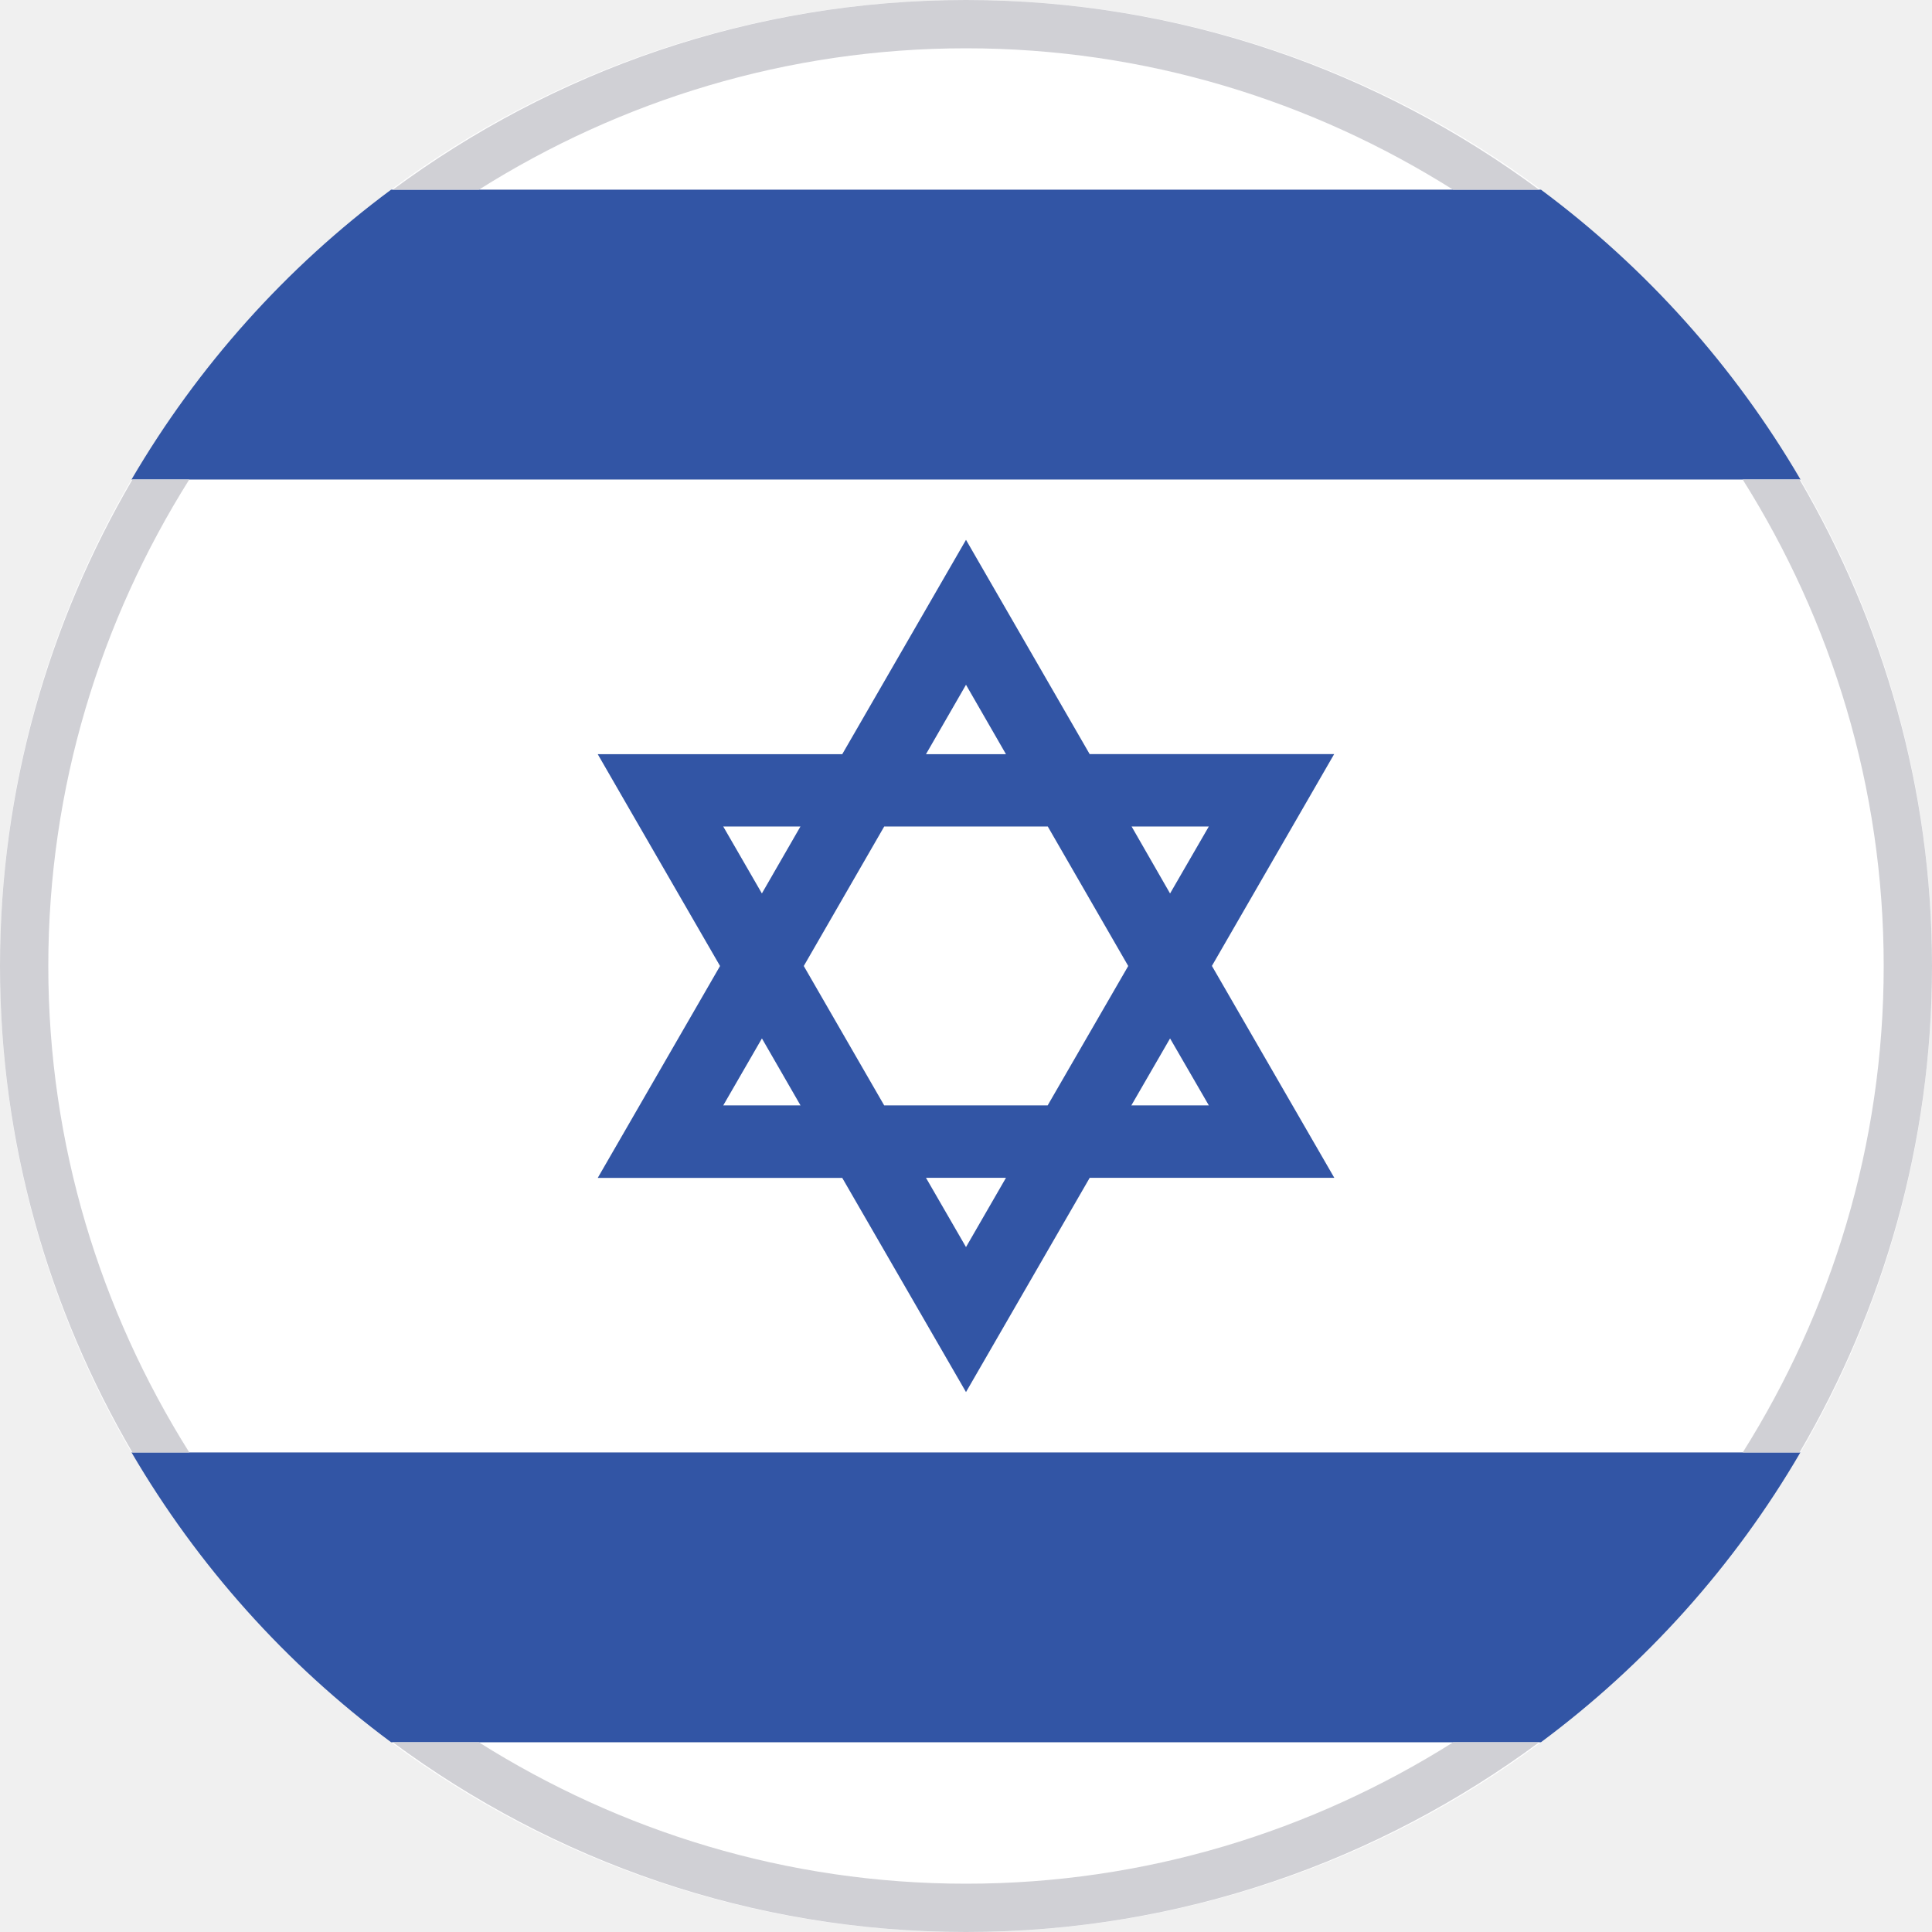
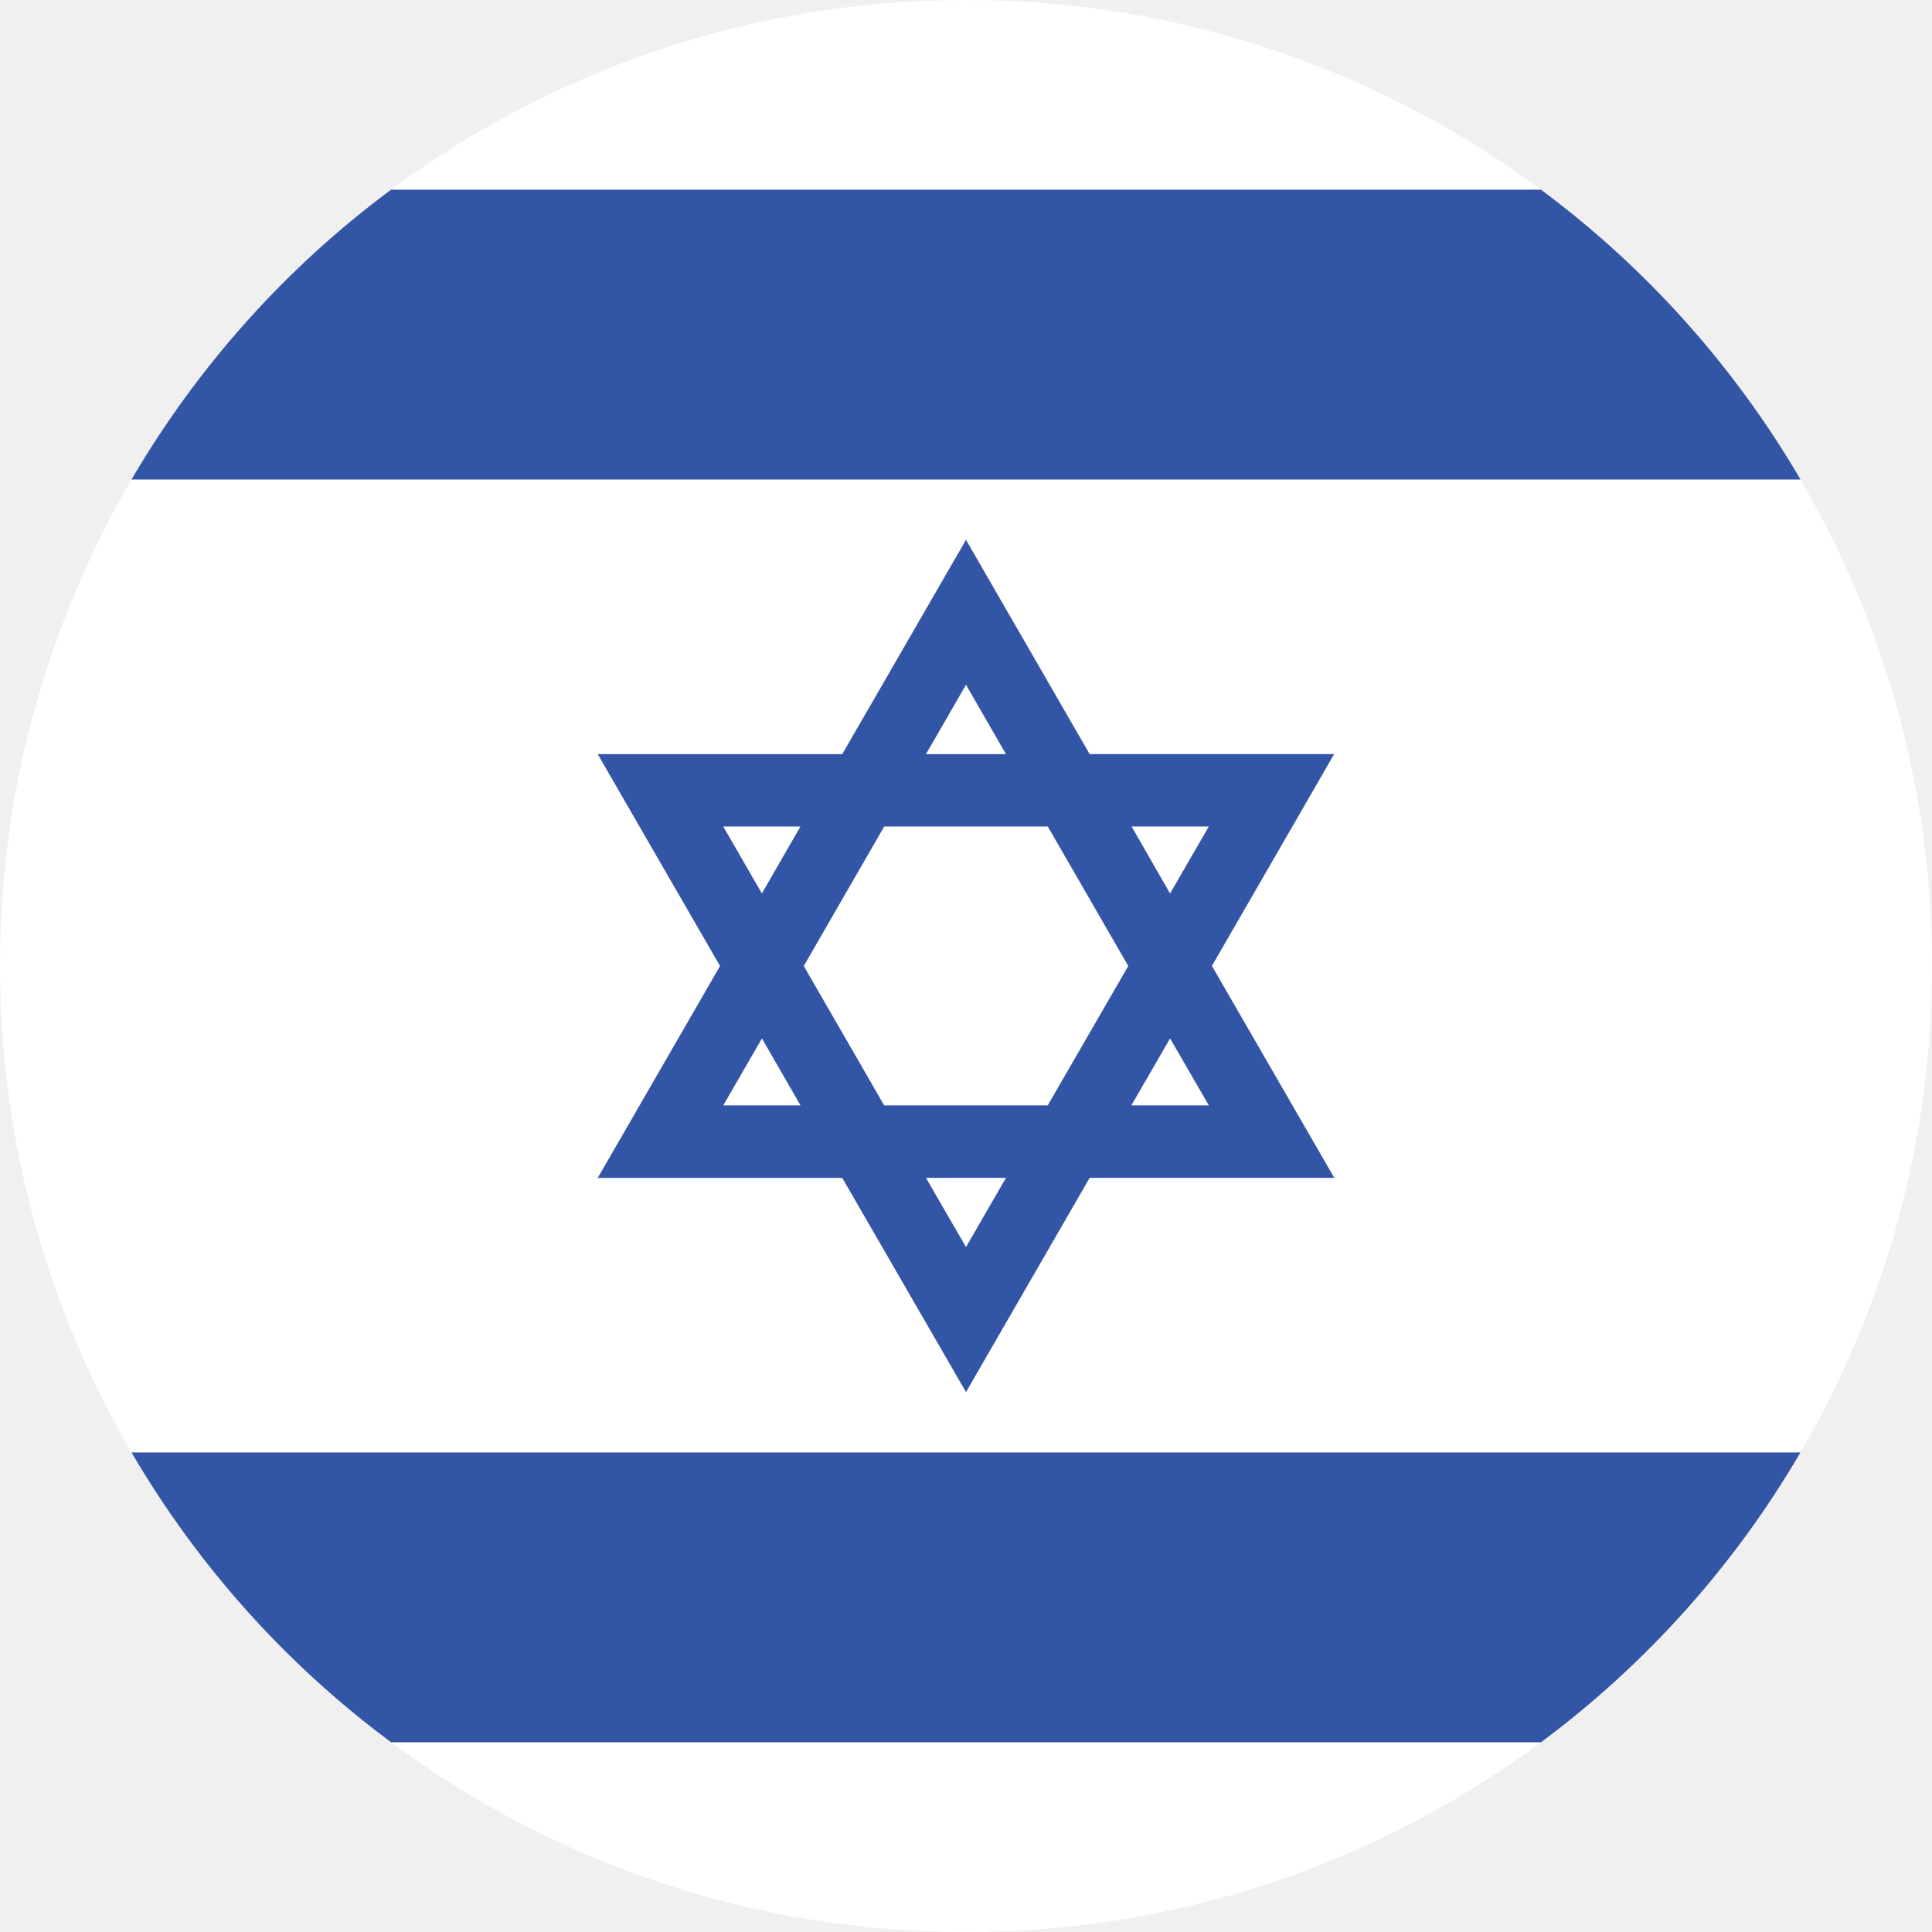
- <svg xmlns="http://www.w3.org/2000/svg" version="1.1" id="Layer_1" x="0px" y="0px" width="40px" height="40px" viewBox="0 0 40 40" enable-background="new 0 0 40 40" xml:space="preserve">
+ <svg xmlns="http://www.w3.org/2000/svg" version="1.0" id="Layer_1" x="0px" y="0px" width="40px" height="40px" viewBox="0 0 40 40" enable-background="new 0 0 40 40" xml:space="preserve">
  <g>
    <g>
      <polygon fill="#FFFFFF" points="24.225,18.499 25.027,17.111 23.428,17.111   " />
      <polygon fill="#FFFFFF" points="23.423,22.886 25.027,22.886 24.225,21.499   " />
-       <polygon fill="#FFFFFF" points="18.307,17.111 16.641,20 18.307,22.886 21.691,22.886 23.359,20 21.691,17.111   " />
+       <polygon fill="#FFFFFF" points="18.307,17.111 16.641,20 18.307,22.886 21.692,22.886 23.36,20 21.692,17.111   " />
      <path fill="#FFFFFF" d="M8.097,36.071C11.422,38.54,15.54,40,20,40c4.459,0,8.577-1.46,11.904-3.929H8.097z" />
-       <path fill="#FFFFFF" d="M40,20c0-3.674-0.995-7.114-2.725-10.073H2.723C0.996,12.886,0,16.326,0,20s0.996,7.112,2.723,10.071    h34.554C39.004,27.112,40,23.674,40,20z M20,28.821l-2.562-4.436h-3.765h-1.297L14.908,20l-1.885-3.265l-0.647-1.122h5.062    L20,11.177l2.561,4.438h5.062l-2.531,4.385l2.534,4.389h-5.064L20,28.821z" />
+       <path fill="#FFFFFF" d="M40,20c0-3.674-0.995-7.114-2.724-10.073H2.723C0.996,12.886,0,16.326,0,20s0.996,7.112,2.723,10.071    h34.554C39.004,27.112,40,23.674,40,20z M20,28.821l-2.562-4.435h-3.765h-1.297L14.908,20l-1.885-3.265l-0.647-1.122h5.062    L20,11.177l2.56,4.437h5.062l-2.531,4.385l2.534,4.389H22.56L20,28.821z" />
      <polygon fill="#FFFFFF" points="20,14.177 19.171,15.613 20.828,15.613   " />
-       <path fill="#FFFFFF" d="M20,0c-4.46,0-8.578,1.461-11.903,3.927h23.807C28.577,1.461,24.459,0,20,0z" />
+       <path fill="#FFFFFF" d="M20,0c-4.46,0-8.578,1.461-11.903,3.927h23.808C28.577,1.461,24.459,0,20,0z" />
      <polygon fill="#FFFFFF" points="15.774,18.498 16.573,17.111 14.974,17.111   " />
      <polygon fill="#FFFFFF" points="14.974,22.886 16.573,22.886 15.774,21.499   " />
      <polygon fill="#FFFFFF" points="20,25.82 20.828,24.387 19.171,24.387   " />
      <path fill="#3255A5" d="M31.904,3.927H8.097c-2.173,1.611-4.002,3.656-5.374,6h34.554C35.908,7.583,34.075,5.539,31.904,3.927z" />
-       <path fill="#3255A5" d="M37.275,30.071H2.723c1.372,2.346,3.201,4.389,5.374,6h23.807C34.072,34.46,35.908,32.417,37.275,30.071z" />
-       <path fill="#3255A5" d="M25.091,19.998l2.531-4.385h-5.062L20,11.177l-2.562,4.438h-5.062l0.647,1.122L14.908,20l-2.532,4.387    h1.297h3.765L20,28.821l2.561-4.436h5.064L25.091,19.998z M20,14.177l0.828,1.438h-1.657L20,14.177z M14.974,22.886l0.801-1.387    l0.799,1.387H14.974z M15.774,18.498l-0.801-1.387h1.6L15.774,18.498z M20,25.82l-0.829-1.435h1.657L20,25.82z M21.691,22.886    h-3.385L16.641,20l1.666-2.889h3.386L23.359,20L21.691,22.886z M23.423,22.886l0.802-1.387l0.803,1.387H23.423z M24.225,18.499    l-0.797-1.388h1.6L24.225,18.499z" />
+       <path fill="#3255A5" d="M37.276,30.071H2.723c1.372,2.346,3.201,4.389,5.374,6h23.808C34.073,34.46,35.908,32.417,37.276,30.071z" />
+       <path fill="#3255A5" d="M25.091,19.998l2.531-4.385H22.56L20,11.177l-2.562,4.437h-5.062l0.647,1.122L14.908,20l-2.532,4.387    h1.297h3.765L20,28.821l2.56-4.435h5.065L25.091,19.998z M20,14.177l0.828,1.437h-1.657L20,14.177z M14.974,22.886l0.801-1.387    l0.799,1.387H14.974z M15.774,18.498l-0.801-1.387h1.6L15.774,18.498z M20,25.82l-0.829-1.434h1.657L20,25.82z M21.692,22.886    h-3.386L16.641,20l1.666-2.889h3.386L23.36,20L21.692,22.886z M23.423,22.886l0.802-1.387l0.803,1.387H23.423z M24.225,18.499    l-0.797-1.388h1.6L24.225,18.499z" />
    </g>
  </g>
-   <g>
-     <path fill="#D0D0D5" d="M39,20c0,3.701-1.08,7.147-2.918,10.071h1.177C38.99,27.111,40,23.677,40,20   c0-3.678-1.01-7.112-2.742-10.073H36.08C37.919,12.851,39,16.298,39,20z" />
-     <path fill="#D0D0D5" d="M1,20c0-3.702,1.081-7.149,2.919-10.073H2.742C1.01,12.888,0,16.322,0,20c0,3.677,1.009,7.111,2.741,10.071   h1.178C2.081,27.147,1,23.701,1,20z" />
-     <path fill="#D0D0D5" d="M31.868,36.071h-1.779C27.161,37.916,23.709,39,20,39s-7.161-1.084-10.088-2.929h-1.78   C11.454,38.529,15.55,40,20,40C24.45,40,28.546,38.529,31.868,36.071z" />
-     <path fill="#D0D0D5" d="M8.134,3.927h1.781C12.842,2.083,16.293,1,20,1c3.707,0,7.158,1.083,10.084,2.927h1.78   C28.544,1.47,24.448,0,20,0C15.551,0,11.456,1.47,8.134,3.927z" />
-   </g>
</svg>
